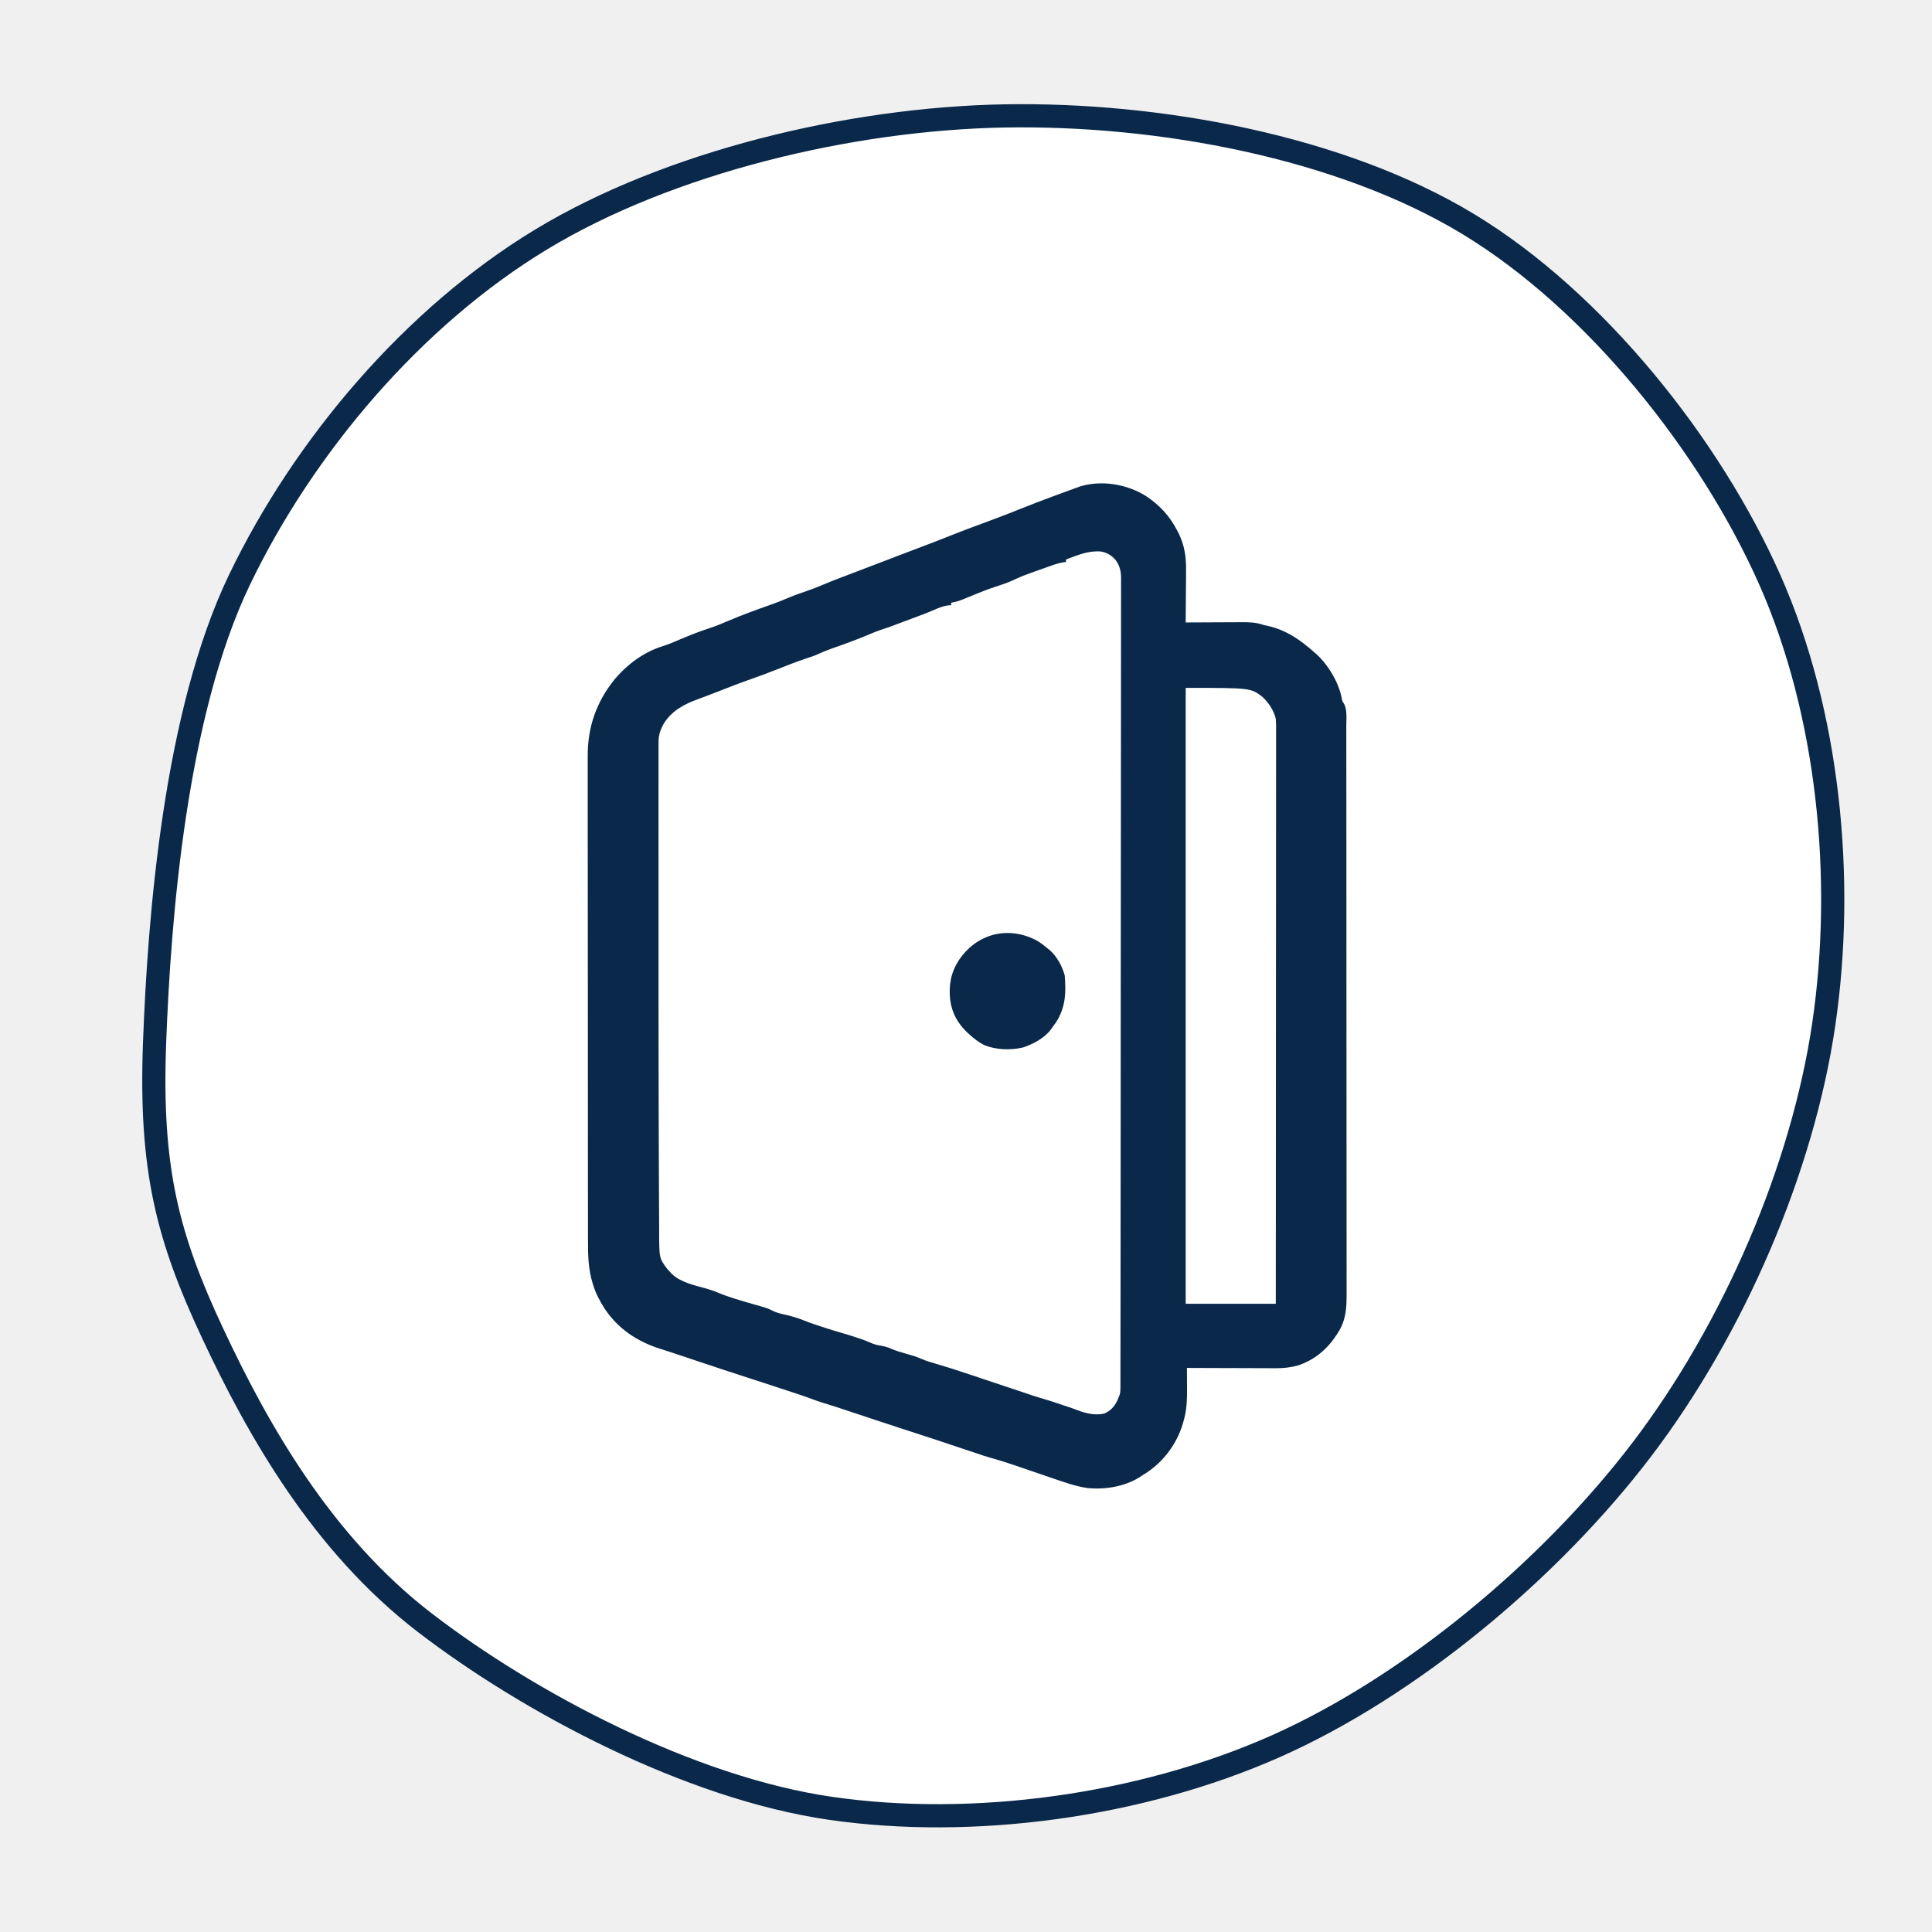
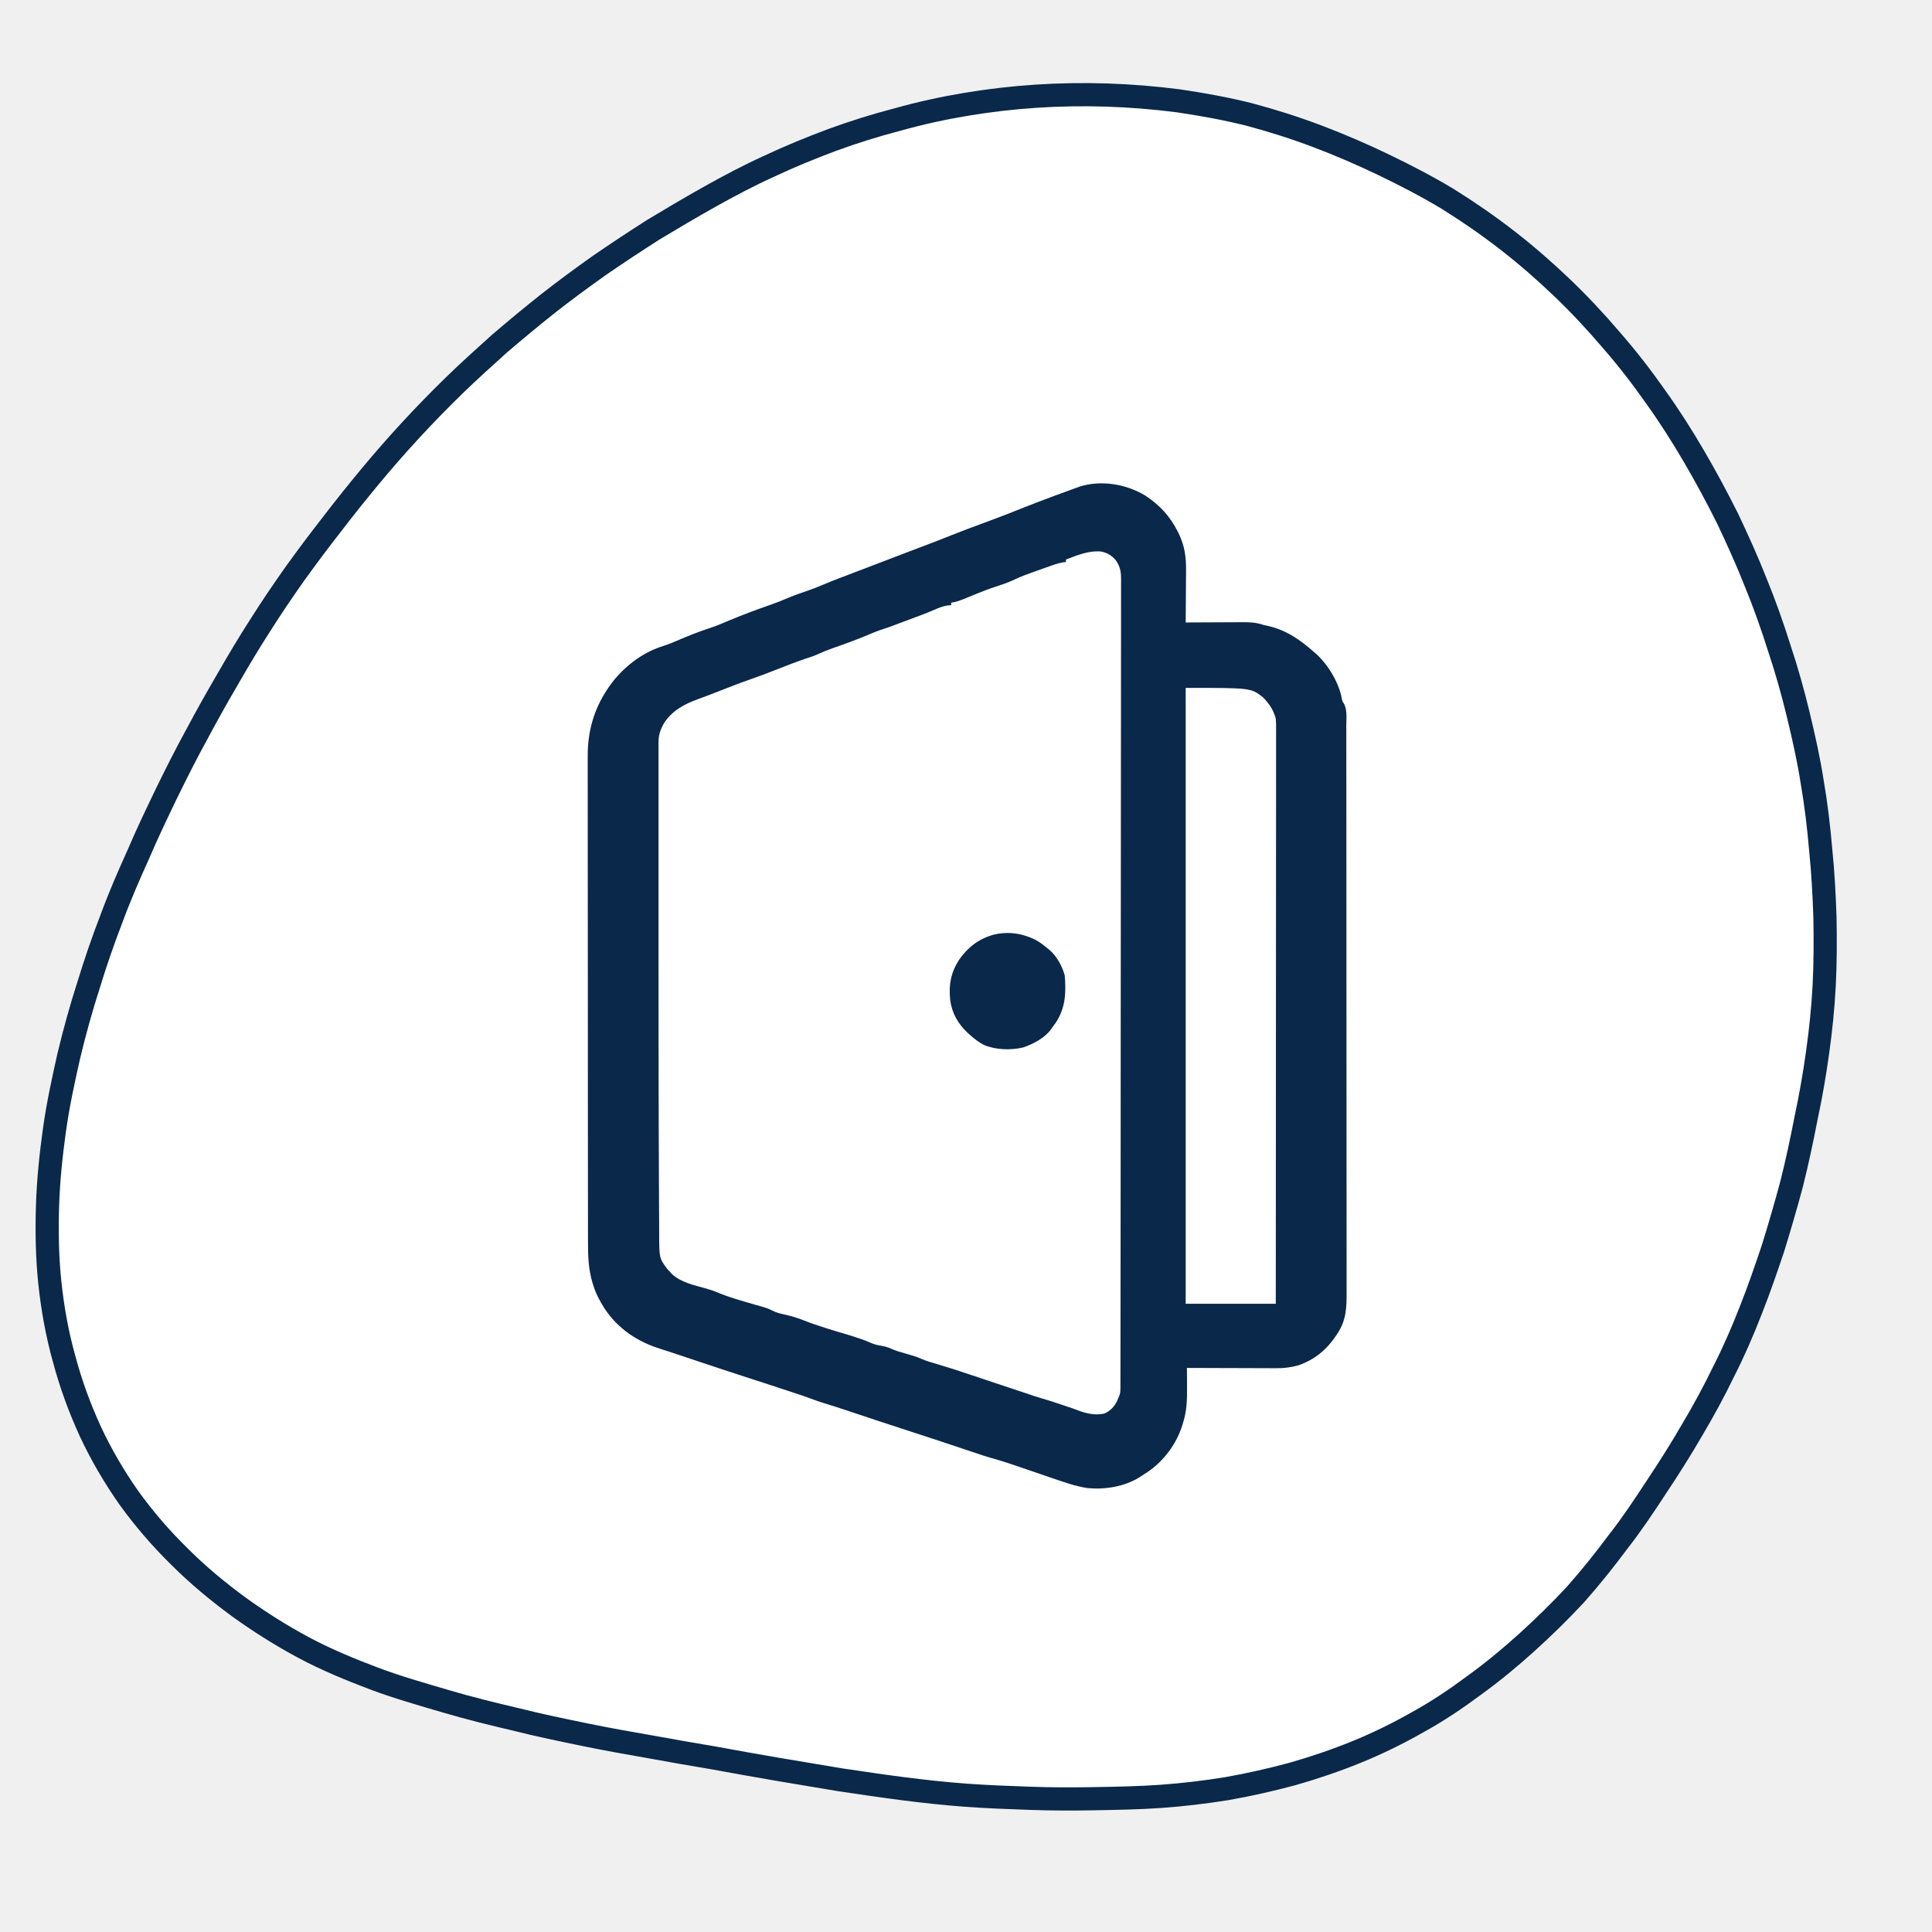
<svg xmlns="http://www.w3.org/2000/svg" viewBox="0 0 500 500">
-   <path d="M40,270 C41.2,237.5 45.3,184.7 62,150 C78.7,115.3 107,82 140,62 C173,42 220,30.7 260,30 C300,29.3 347,38 380,58 C413,78 442.7,115.5 458,150 C473.3,184.5 477.5,227.5 472,265 C466.5,302.5 448.7,343.8 425,375 C401.3,406.2 365,436.5 330,452 C295,467.5 251.7,473.3 215,468 C178.3,462.7 136.7,440.5 110,420 C83.3,399.5 66.7,370 55,345 C43.3,320 38.8,302.5 40,270 Z" fill="#FFFFFF" stroke="#0A284A" stroke-width="6" />
+   <path d="M472.1,255 C471.8,260.8 471.2,266.6 470.4,272.3 C469.6,278.1 468.6,283.8 467.4,289.4 C466.3,295.1 465.1,300.7 463.7,306.3 C462.2,311.9 460.6,317.4 458.9,322.9 C457.1,328.3 455.2,333.8 453.1,339.1 C451,344.5 448.7,349.8 446.1,354.9 C443.6,360.1 440.8,365.2 437.9,370.1 C435,375.1 431.9,380 428.7,384.8 C425.5,389.7 422.3,394.5 418.7,399.1 C415.2,403.8 411.6,408.3 407.7,412.7 C403.7,417 399.5,421.1 395.2,425 C390.9,428.9 386.3,432.7 381.6,436.1 C376.9,439.6 372,442.9 366.9,445.7 C361.8,448.6 356.5,451.2 351.1,453.4 C345.7,455.6 340.1,457.5 334.5,459.1 C328.9,460.6 323.2,461.9 317.5,462.9 C311.9,463.8 306.1,464.5 300.4,464.9 C294.7,465.3 289,465.4 283.3,465.5 C277.7,465.6 272.1,465.6 266.6,465.4 C261,465.2 255.5,465 250,464.6 C244.5,464.2 239.1,463.6 233.6,462.9 C228.2,462.2 222.8,461.4 217.4,460.6 C212.1,459.7 206.7,458.8 201.3,457.9 C195.9,457 190.5,456 185,455 C179.5,454.1 174,453.1 168.4,452.1 C162.7,451.1 157,450.1 151.2,448.9 C145.4,447.7 139.5,446.5 133.6,445 C127.6,443.6 121.5,442.1 115.4,440.3 C109.3,438.5 102.9,436.7 96.8,434.4 C90.7,432.1 84.4,429.5 78.6,426.4 C72.8,423.3 67.1,419.7 61.7,415.8 C56.4,411.9 51.2,407.6 46.5,402.9 C41.7,398.2 37.3,393.1 33.4,387.7 C29.6,382.3 26.2,376.5 23.4,370.5 C20.6,364.4 18.3,358.1 16.6,351.7 C14.8,345.3 13.6,338.6 12.9,332 C12.2,325.4 12.1,318.7 12.3,312.1 C12.5,305.5 13.2,298.8 14.1,292.4 C15,285.9 16.4,279.5 17.8,273.3 C19.3,267 21,260.9 22.9,255 C24.7,249.1 26.7,243.3 28.9,237.6 C31,231.9 33.4,226.4 35.8,221.1 C38.1,215.7 40.6,210.5 43.1,205.3 C45.6,200.2 48.1,195.2 50.8,190.3 C53.4,185.4 56.1,180.6 58.9,175.8 C61.6,171.1 64.4,166.4 67.3,161.9 C70.2,157.3 73.2,152.9 76.3,148.5 C79.4,144.2 82.6,139.9 85.9,135.7 C89.1,131.5 92.4,127.4 95.8,123.3 C99.2,119.2 102.7,115.2 106.3,111.3 C109.9,107.4 113.6,103.6 117.5,99.8 C121.3,96.1 125.3,92.5 129.3,88.9 C133.4,85.4 137.6,81.9 141.9,78.5 C146.1,75.2 150.6,71.9 155.1,68.7 C159.6,65.6 164.3,62.5 169,59.5 C173.8,56.6 178.7,53.7 183.7,50.9 C188.7,48.1 193.8,45.4 199.1,43 C204.4,40.5 209.8,38.3 215.4,36.2 C220.9,34.2 226.6,32.4 232.4,30.9 C238.1,29.3 244,28 250,27 C256,26 262,25.3 268.1,24.9 C274.2,24.5 280.4,24.4 286.5,24.6 C292.6,24.8 298.8,25.3 305,26.1 C311.1,27 317.2,28.1 323.2,29.6 C329.2,31.2 335.2,33.1 341,35.3 C346.8,37.5 352.6,40 358.2,42.7 C363.8,45.4 369.4,48.3 374.7,51.5 C380,54.8 385.2,58.4 390.1,62.2 C395,66 399.7,70.1 404.2,74.4 C408.7,78.7 413,83.3 417,88 C421.1,92.7 424.9,97.6 428.4,102.6 C432,107.6 435.3,112.8 438.4,118.1 C441.5,123.4 444.4,128.8 447.1,134.2 C449.7,139.7 452.2,145.2 454.4,150.8 C456.7,156.4 458.7,162.1 460.5,167.8 C462.4,173.5 464,179.2 465.4,185 C466.8,190.8 468.1,196.6 469,202.4 C470,208.2 470.7,214.1 471.2,220 C471.8,225.8 472.1,231.7 472.3,237.5 C472.4,243.3 472.4,249.2 472.1,255 Z" fill="#FFFFFF" stroke="#0A284A" stroke-width="6" />
  <g transform="translate(250,255) scale(0.31941) translate(-626.00,-642.00)">
    <path fill="#FFFFFF" d="M0 0 C11.408 7.582 19.602 16.381 25.855 28.648 C26.177 29.276 26.499 29.904 26.831 30.551 C31.671 40.565 32.924 49.818 32.773 60.754 C32.768 61.971 32.764 63.189 32.761 64.406 C32.749 67.571 32.72 70.735 32.687 73.9 C32.656 77.145 32.642 80.39 32.627 83.635 C32.595 89.973 32.544 96.311 32.48 102.648 C32.824 102.646 32.824 102.646 34.559 102.635 C41.047 102.595 47.535 102.564 54.022 102.545 C57.357 102.534 60.692 102.52 64.027 102.498 C67.249 102.476 70.472 102.464 73.694 102.459 C74.919 102.455 76.144 102.448 77.369 102.437 C83.711 102.383 89.44 102.492 95.481 104.648 C96.623 104.915 97.769 105.168 98.918 105.402 C113.663 108.652 125.344 116.71 136.481 126.648 C137.112 127.186 137.744 127.724 138.394 128.277 C148.037 137.061 156.9 151.879 159.023 164.738 C159.481 166.648 159.481 166.648 160.47 168.039 C163.535 172.922 162.625 180.579 162.612 186.164 C162.613 186.575 162.613 186.575 162.618 188.659 C162.624 191.412 162.622 194.165 162.621 196.918 C162.624 198.914 162.626 200.91 162.63 202.906 C162.637 207.813 162.64 212.72 162.64 217.626 C162.641 223.506 162.648 229.386 162.655 235.266 C162.671 249.472 162.677 263.678 162.681 277.885 C162.684 284.607 162.687 291.329 162.691 298.052 C162.704 321.069 162.715 344.087 162.718 367.105 C162.718 368.549 162.719 369.993 162.719 371.437 C162.719 372.884 162.719 374.331 162.719 375.779 C162.72 378.682 162.72 381.586 162.721 384.49 C162.721 385.21 162.721 385.93 162.721 386.671 C162.725 410.023 162.741 433.374 162.764 456.726 C162.788 481.424 162.802 506.123 162.803 530.821 C162.804 533.532 162.804 536.244 162.804 538.955 C162.804 539.623 162.804 540.29 162.804 540.978 C162.805 551.717 162.816 562.456 162.831 573.195 C162.845 583.989 162.849 594.782 162.84 605.576 C162.836 611.986 162.84 618.396 162.856 624.806 C162.865 629.091 162.864 633.376 162.854 637.661 C162.849 640.101 162.85 642.54 162.861 644.979 C162.912 657.239 162.676 667.624 155.793 678.211 C155.618 678.485 155.618 678.485 154.734 679.87 C147.05 691.62 136.926 700.145 123.481 704.648 C117.596 706.218 112.102 706.936 106.023 706.875 C105.232 706.876 104.441 706.876 103.625 706.876 C101.044 706.875 98.464 706.86 95.883 706.844 C94.08 706.84 92.276 706.837 90.473 706.835 C85.754 706.828 81.034 706.808 76.314 706.786 C71.487 706.765 66.661 706.756 61.834 706.746 C52.383 706.725 42.932 706.691 33.48 706.648 C33.487 707.482 33.493 708.316 33.499 709.176 C33.521 712.308 33.535 715.44 33.546 718.572 C33.552 719.92 33.56 721.269 33.57 722.617 C33.642 732.277 33.393 741.355 30.48 750.648 C30.403 750.915 30.403 750.915 30.009 752.266 C25.313 767.936 14.901 781.999 1.387 791.14 C0.092 791.987 -1.213 792.819 -2.519 793.648 C-3.339 794.186 -4.159 794.723 -5.004 795.277 C-17.161 802.838 -32.703 805.322 -46.817 804.035 C-56.999 802.58 -66.818 798.941 -76.519 795.648 C-77.276 795.393 -78.033 795.136 -78.812 794.873 C-86.267 792.349 -93.718 789.815 -101.148 787.218 C-109.213 784.405 -117.275 781.782 -125.506 779.498 C-129.564 778.368 -133.536 777.016 -137.519 775.648 C-139.932 774.836 -142.347 774.03 -144.762 773.223 C-145.436 772.997 -146.111 772.771 -146.805 772.539 C-163.757 766.867 -180.736 761.283 -197.739 755.766 C-212.106 751.104 -226.447 746.369 -240.764 741.555 C-247.535 739.282 -254.316 737.077 -261.153 735.008 C-264.657 733.938 -268.077 732.736 -271.492 731.413 C-275.953 729.731 -280.496 728.274 -285.019 726.773 C-285.582 726.586 -286.145 726.399 -286.725 726.206 C-298.906 722.153 -311.118 718.195 -323.33 714.235 C-336.153 710.077 -348.958 705.871 -361.738 701.581 C-365.277 700.394 -368.819 699.213 -372.361 698.034 C-374.952 697.171 -377.543 696.307 -380.132 695.438 C-384.378 694.016 -388.624 692.603 -392.902 691.281 C-411.745 685.412 -427.538 674.991 -438.488 658.322 C-442.321 652.306 -445.519 646.312 -447.582 639.461 C-447.743 638.96 -447.903 638.459 -448.068 637.943 C-451.507 626.717 -451.811 615.916 -451.787 604.267 C-451.791 602.513 -451.795 600.758 -451.801 599.004 C-451.813 594.204 -451.813 589.405 -451.81 584.606 C-451.809 579.954 -451.819 575.302 -451.827 570.651 C-451.847 559.967 -451.853 549.284 -451.854 538.6 C-451.855 530.346 -451.859 522.091 -451.865 513.837 C-451.867 511.457 -451.869 509.077 -451.87 506.697 C-451.871 506.105 -451.871 505.513 -451.872 504.904 C-451.884 488.267 -451.892 471.631 -451.891 454.995 C-451.891 454.369 -451.891 453.742 -451.891 453.096 C-451.891 449.921 -451.891 446.745 -451.89 443.569 C-451.89 442.938 -451.89 442.308 -451.89 441.658 C-451.89 440.383 -451.89 439.107 -451.89 437.832 C-451.889 417.999 -451.904 398.166 -451.931 378.334 C-451.962 356.025 -451.979 333.717 -451.977 311.409 C-451.977 309.027 -451.977 306.645 -451.977 304.263 C-451.977 303.676 -451.977 303.09 -451.977 302.485 C-451.977 293.077 -451.99 283.668 -452.007 274.259 C-452.024 264.791 -452.026 255.323 -452.013 245.855 C-452.006 240.733 -452.006 235.611 -452.023 230.489 C-452.039 225.789 -452.036 221.09 -452.019 216.391 C-452.016 214.701 -452.019 213.011 -452.03 211.322 C-452.177 187.702 -445.194 167.358 -430.363 148.894 C-419.719 136.273 -406.323 126.424 -390.508 121.602 C-387.492 120.672 -384.608 119.512 -381.707 118.273 C-381.22 118.067 -380.733 117.859 -380.231 117.646 C-379.207 117.212 -378.185 116.777 -377.162 116.341 C-369.165 112.967 -361.137 109.771 -352.872 107.117 C-347.759 105.451 -342.848 103.349 -337.907 101.238 C-326.544 96.412 -314.913 92.18 -303.269 88.086 C-298.524 86.416 -293.89 84.577 -289.269 82.594 C-284.267 80.479 -279.15 78.709 -274.009 76.967 C-270.091 75.622 -266.266 74.142 -262.453 72.523 C-252.964 68.503 -243.294 64.923 -233.666 61.252 C-231.038 60.25 -228.411 59.246 -225.783 58.242 C-222.736 57.078 -219.69 55.914 -216.642 54.751 C-211.574 52.817 -206.507 50.878 -201.445 48.926 C-195.915 46.794 -190.372 44.697 -184.827 42.602 C-175.349 39.022 -165.875 35.443 -156.485 31.638 C-148.651 28.473 -140.714 25.578 -132.794 22.636 C-129.785 21.518 -126.777 20.397 -123.769 19.273 C-123.513 19.178 -123.513 19.178 -122.218 18.694 C-115.115 16.037 -108.052 13.297 -101.019 10.461 C-92.567 7.053 -84.077 3.785 -75.519 0.648 C-74.51 0.277 -73.502 -0.096 -72.493 -0.468 C-69.692 -1.5 -66.889 -2.526 -64.085 -3.547 C-62.969 -3.954 -61.855 -4.363 -60.741 -4.773 C-59.166 -5.353 -57.589 -5.925 -56.012 -6.496 C-55.098 -6.83 -54.184 -7.163 -53.242 -7.507 C-35.837 -12.906 -15.385 -9.476 0 0 Z " transform="translate(771.5195,245.3516)" />
    <path fill="#0A284A" d="M0 0 C11.408 7.582 19.602 16.381 25.855 28.648 C26.177 29.276 26.499 29.904 26.831 30.551 C31.671 40.565 32.924 49.818 32.773 60.754 C32.768 61.971 32.764 63.189 32.761 64.406 C32.749 67.571 32.72 70.735 32.687 73.9 C32.656 77.145 32.642 80.39 32.627 83.635 C32.595 89.973 32.544 96.311 32.48 102.648 C32.824 102.646 32.824 102.646 34.559 102.635 C41.047 102.595 47.535 102.564 54.022 102.545 C57.357 102.534 60.692 102.52 64.027 102.498 C67.249 102.476 70.472 102.464 73.694 102.459 C74.919 102.455 76.144 102.448 77.369 102.437 C83.711 102.383 89.44 102.492 95.481 104.648 C96.623 104.915 97.769 105.168 98.918 105.402 C113.663 108.652 125.344 116.71 136.481 126.648 C137.112 127.186 137.744 127.724 138.394 128.277 C148.037 137.061 156.9 151.879 159.023 164.738 C159.481 166.648 159.481 166.648 160.47 168.039 C163.535 172.922 162.625 180.579 162.612 186.164 C162.613 186.575 162.613 186.575 162.618 188.659 C162.624 191.412 162.622 194.165 162.621 196.918 C162.624 198.914 162.626 200.91 162.63 202.906 C162.637 207.813 162.64 212.72 162.64 217.626 C162.641 223.506 162.648 229.386 162.655 235.266 C162.671 249.472 162.677 263.678 162.681 277.885 C162.684 284.607 162.687 291.329 162.691 298.052 C162.704 321.069 162.715 344.087 162.718 367.105 C162.718 368.549 162.719 369.993 162.719 371.437 C162.719 372.884 162.719 374.331 162.719 375.779 C162.72 378.682 162.72 381.586 162.721 384.49 C162.721 385.21 162.721 385.93 162.721 386.671 C162.725 410.023 162.741 433.374 162.764 456.726 C162.788 481.424 162.802 506.123 162.803 530.821 C162.804 533.532 162.804 536.244 162.804 538.955 C162.804 539.623 162.804 540.29 162.804 540.978 C162.805 551.717 162.816 562.456 162.831 573.195 C162.845 583.989 162.849 594.782 162.84 605.576 C162.836 611.986 162.84 618.396 162.856 624.806 C162.865 629.091 162.864 633.376 162.854 637.661 C162.849 640.101 162.85 642.54 162.861 644.979 C162.912 657.239 162.676 667.624 155.793 678.211 C155.618 678.485 155.618 678.485 154.734 679.87 C147.05 691.62 136.926 700.145 123.481 704.648 C117.596 706.218 112.102 706.936 106.023 706.875 C105.232 706.876 104.441 706.876 103.625 706.876 C101.044 706.875 98.464 706.86 95.883 706.844 C94.08 706.84 92.276 706.837 90.473 706.835 C85.754 706.828 81.034 706.808 76.314 706.786 C71.487 706.765 66.661 706.756 61.834 706.746 C52.383 706.725 42.932 706.691 33.48 706.648 C33.487 707.482 33.493 708.316 33.499 709.176 C33.521 712.308 33.535 715.44 33.546 718.572 C33.552 719.92 33.56 721.269 33.57 722.617 C33.642 732.277 33.393 741.355 30.48 750.648 C30.403 750.915 30.403 750.915 30.009 752.266 C25.313 767.936 14.901 781.999 1.387 791.14 C0.092 791.987 -1.213 792.819 -2.519 793.648 C-3.339 794.186 -4.159 794.723 -5.004 795.277 C-17.161 802.838 -32.703 805.322 -46.817 804.035 C-56.999 802.58 -66.818 798.941 -76.519 795.648 C-77.276 795.393 -78.033 795.136 -78.812 794.873 C-86.267 792.349 -93.718 789.815 -101.148 787.218 C-109.213 784.405 -117.275 781.782 -125.506 779.498 C-129.564 778.368 -133.536 777.016 -137.519 775.648 C-139.932 774.836 -142.347 774.03 -144.762 773.223 C-145.436 772.997 -146.111 772.771 -146.805 772.539 C-163.757 766.867 -180.736 761.283 -197.739 755.766 C-212.106 751.104 -226.447 746.369 -240.764 741.555 C-247.535 739.282 -254.316 737.077 -261.153 735.008 C-264.657 733.938 -268.077 732.736 -271.492 731.413 C-275.953 729.731 -280.496 728.274 -285.019 726.773 C-285.582 726.586 -286.145 726.399 -286.725 726.206 C-298.906 722.153 -311.118 718.195 -323.33 714.235 C-336.153 710.077 -348.958 705.871 -361.738 701.581 C-365.277 700.394 -368.819 699.213 -372.361 698.034 C-374.952 697.171 -377.543 696.307 -380.132 695.438 C-384.378 694.016 -388.624 692.603 -392.902 691.281 C-411.745 685.412 -427.538 674.991 -438.488 658.322 C-442.321 652.306 -445.519 646.312 -447.582 639.461 C-447.743 638.96 -447.903 638.459 -448.068 637.943 C-451.507 626.717 -451.811 615.916 -451.787 604.267 C-451.791 602.513 -451.795 600.758 -451.801 599.004 C-451.813 594.204 -451.813 589.405 -451.81 584.606 C-451.809 579.954 -451.819 575.302 -451.827 570.651 C-451.847 559.967 -451.853 549.284 -451.854 538.6 C-451.855 530.346 -451.859 522.091 -451.865 513.837 C-451.867 511.457 -451.869 509.077 -451.87 506.697 C-451.871 506.105 -451.871 505.513 -451.872 504.904 C-451.884 488.267 -451.892 471.631 -451.891 454.995 C-451.891 454.369 -451.891 453.742 -451.891 453.096 C-451.891 449.921 -451.891 446.745 -451.89 443.569 C-451.89 442.938 -451.89 442.308 -451.89 441.658 C-451.89 440.383 -451.89 439.107 -451.89 437.832 C-451.889 417.999 -451.904 398.166 -451.931 378.334 C-451.962 356.025 -451.979 333.717 -451.977 311.409 C-451.977 309.027 -451.977 306.645 -451.977 304.263 C-451.977 303.676 -451.977 303.09 -451.977 302.485 C-451.977 293.077 -451.99 283.668 -452.007 274.259 C-452.024 264.791 -452.026 255.323 -452.013 245.855 C-452.006 240.733 -452.006 235.611 -452.023 230.489 C-452.039 225.789 -452.036 221.09 -452.019 216.391 C-452.016 214.701 -452.019 213.011 -452.03 211.322 C-452.177 187.702 -445.194 167.358 -430.363 148.894 C-419.719 136.273 -406.323 126.424 -390.508 121.602 C-387.492 120.672 -384.608 119.512 -381.707 118.273 C-381.22 118.067 -380.733 117.859 -380.231 117.646 C-379.207 117.212 -378.185 116.777 -377.162 116.341 C-369.165 112.967 -361.137 109.771 -352.872 107.117 C-347.759 105.451 -342.848 103.349 -337.907 101.238 C-326.544 96.412 -314.913 92.18 -303.269 88.086 C-298.524 86.416 -293.89 84.577 -289.269 82.594 C-284.267 80.479 -279.15 78.709 -274.009 76.967 C-270.091 75.622 -266.266 74.142 -262.453 72.523 C-252.964 68.503 -243.294 64.923 -233.666 61.252 C-231.038 60.25 -228.411 59.246 -225.783 58.242 C-222.736 57.078 -219.69 55.914 -216.642 54.751 C-211.574 52.817 -206.507 50.878 -201.445 48.926 C-195.915 46.794 -190.372 44.697 -184.827 42.602 C-175.349 39.022 -165.875 35.443 -156.485 31.638 C-148.651 28.473 -140.714 25.578 -132.794 22.636 C-129.785 21.518 -126.777 20.397 -123.769 19.273 C-123.513 19.178 -123.513 19.178 -122.218 18.694 C-115.115 16.037 -108.052 13.297 -101.019 10.461 C-92.567 7.053 -84.077 3.785 -75.519 0.648 C-74.51 0.277 -73.502 -0.096 -72.493 -0.468 C-69.692 -1.5 -66.889 -2.526 -64.085 -3.547 C-62.969 -3.954 -61.855 -4.363 -60.741 -4.773 C-59.166 -5.353 -57.589 -5.925 -56.012 -6.496 C-55.098 -6.83 -54.184 -7.163 -53.242 -7.507 C-35.837 -12.906 -15.385 -9.476 0 0 Z M-64.519 51.648 C-64.519 52.308 -64.519 52.968 -64.519 53.648 C-65.312 53.746 -66.105 53.844 -66.922 53.945 C-71.48 54.709 -75.745 56.342 -80.082 57.898 C-80.967 58.213 -81.853 58.527 -82.765 58.851 C-100.136 65.049 -100.136 65.049 -107.894 68.648 C-112.46 70.733 -117.176 72.242 -121.941 73.795 C-127.233 75.528 -132.376 77.516 -137.519 79.648 C-140.121 80.719 -142.726 81.779 -145.332 82.836 C-145.649 82.967 -145.649 82.967 -147.256 83.631 C-150.673 85.016 -153.875 86.072 -157.519 86.648 C-157.519 87.308 -157.519 87.968 -157.519 88.648 C-158.427 88.71 -159.334 88.772 -160.269 88.836 C-164.291 89.414 -167.796 90.898 -171.49 92.501 C-175.705 94.326 -179.964 95.987 -184.269 97.586 C-184.939 97.835 -185.609 98.084 -186.299 98.34 C-187.674 98.85 -189.049 99.36 -190.424 99.869 C-192.546 100.658 -194.664 101.457 -196.781 102.258 C-208.364 106.638 -208.364 106.638 -213.269 108.211 C-217.208 109.487 -220.999 111.063 -224.809 112.674 C-234.236 116.653 -243.823 120.121 -253.485 123.481 C-257.967 125.056 -262.27 126.79 -266.578 128.793 C-269.272 129.98 -272.039 130.849 -274.84 131.75 C-283.396 134.619 -291.8 137.967 -300.2 141.263 C-306.77 143.84 -313.352 146.333 -320.019 148.648 C-328.252 151.508 -336.36 154.651 -344.468 157.843 C-346.888 158.793 -349.312 159.73 -351.738 160.662 C-352.79 161.065 -353.841 161.47 -354.891 161.877 C-357.546 162.904 -360.209 163.9 -362.891 164.856 C-373.665 168.742 -383.579 174.096 -390.027 183.953 C-393.074 189.263 -394.644 193.423 -394.645 199.585 C-394.646 199.828 -394.646 199.828 -394.65 201.056 C-394.653 202.685 -394.65 204.313 -394.647 205.941 C-394.648 207.122 -394.649 208.302 -394.651 209.482 C-394.655 212.731 -394.653 215.979 -394.65 219.227 C-394.648 222.736 -394.651 226.244 -394.654 229.753 C-394.659 236.66 -394.658 243.566 -394.655 250.472 C-394.653 256.15 -394.652 261.827 -394.653 267.505 C-394.654 268.317 -394.654 269.13 -394.654 269.968 C-394.654 271.622 -394.654 273.276 -394.655 274.93 C-394.658 290.508 -394.654 306.086 -394.649 321.665 C-394.645 334.762 -394.645 347.86 -394.65 360.958 C-394.665 405.655 -394.638 450.351 -394.53 495.048 C-394.521 498.853 -394.513 502.659 -394.505 506.464 C-394.47 522.542 -394.421 538.619 -394.325 554.696 C-394.318 555.968 -394.31 557.24 -394.303 558.513 C-394.299 559.135 -394.295 559.757 -394.291 560.399 C-394.267 564.7 -394.252 569.001 -394.242 573.302 C-394.23 578.418 -394.204 583.534 -394.16 588.651 C-394.138 591.21 -394.124 593.768 -394.124 596.328 C-394.11 617.706 -394.11 617.706 -387.555 626.488 C-386.904 627.181 -386.253 627.873 -385.582 628.586 C-384.934 629.296 -384.285 630.006 -383.617 630.738 C-376.303 637.398 -365.947 639.58 -356.632 642.153 C-353.269 643.098 -350.056 644.164 -346.832 645.523 C-337.428 649.455 -327.507 652.224 -317.723 655.039 C-316.962 655.258 -316.202 655.477 -315.418 655.703 C-313.989 656.112 -312.559 656.515 -311.127 656.912 C-308.09 657.776 -305.301 658.685 -302.512 660.176 C-299.137 661.958 -295.663 662.704 -291.957 663.523 C-286.952 664.702 -282.156 666.016 -277.394 667.961 C-271.41 670.403 -265.304 672.391 -259.144 674.336 C-258.205 674.634 -257.265 674.931 -256.296 675.237 C-251.937 676.607 -247.572 677.93 -243.173 679.168 C-240.097 680.062 -237.059 681.074 -234.019 682.086 C-233.394 682.29 -232.769 682.495 -232.125 682.705 C-228.966 683.755 -225.905 684.891 -222.863 686.246 C-220.099 687.459 -217.515 688.176 -214.519 688.648 C-211.535 689.12 -208.983 689.828 -206.238 691.055 C-202.268 692.825 -198.202 693.989 -194.019 695.148 C-189.938 696.28 -185.943 697.395 -182.07 699.129 C-177.904 700.988 -173.584 702.2 -169.207 703.461 C-160.341 706.067 -151.573 708.9 -142.823 711.87 C-138.597 713.298 -134.363 714.703 -130.131 716.112 C-127.41 717.018 -124.689 717.925 -121.969 718.832 C-118.523 719.981 -115.076 721.13 -111.63 722.278 C-106.645 723.938 -101.66 725.599 -96.68 727.273 C-96.001 727.501 -95.323 727.729 -94.624 727.963 C-93.448 728.358 -92.272 728.754 -91.096 729.152 C-88.501 730.023 -85.903 730.832 -83.266 731.566 C-78.568 732.889 -73.957 734.469 -69.332 736.023 C-68.399 736.333 -67.466 736.642 -66.504 736.961 C-58.691 739.558 -58.691 739.558 -54.938 740.996 C-48.041 743.611 -40.863 745.243 -33.52 743.648 C-28.517 741.47 -25.578 738.25 -23.082 733.461 C-22.529 732.204 -22.005 730.933 -21.52 729.648 C-21.343 729.212 -21.166 728.774 -20.984 728.324 C-20.387 726.17 -20.392 724.238 -20.39 722.002 C-20.388 721.521 -20.388 721.521 -20.379 719.086 C-20.38 718.014 -20.381 716.942 -20.383 715.869 C-20.38 714.729 -20.378 713.589 -20.375 712.448 C-20.367 709.296 -20.366 706.144 -20.366 702.992 C-20.365 699.569 -20.358 696.147 -20.352 692.725 C-20.341 685.929 -20.336 679.133 -20.332 672.336 C-20.327 664.199 -20.316 656.062 -20.305 647.925 C-20.279 628.256 -20.265 608.587 -20.252 588.918 C-20.247 582.405 -20.243 575.891 -20.238 569.378 C-20.213 534.761 -20.191 500.144 -20.178 465.527 C-20.176 458.009 -20.173 450.49 -20.17 442.971 C-20.17 441.964 -20.169 440.958 -20.169 439.951 C-20.157 407.627 -20.127 375.303 -20.085 342.979 C-20.042 309.258 -20.014 275.538 -20.009 241.817 C-20.008 237.127 -20.007 232.438 -20.006 227.748 C-20.006 227.287 -20.006 227.287 -20.006 224.951 C-20.002 210.084 -19.982 195.217 -19.955 180.35 C-19.929 165.412 -19.922 150.474 -19.933 135.536 C-19.939 126.658 -19.93 117.779 -19.903 108.9 C-19.886 102.972 -19.886 97.043 -19.902 91.115 C-19.91 87.735 -19.911 84.356 -19.889 80.976 C-19.87 77.9 -19.874 74.825 -19.896 71.749 C-19.899 70.644 -19.895 69.54 -19.881 68.436 C-19.805 62.041 -20.43 57.61 -24.106 52.29 C-27.578 48.258 -31.038 46.106 -36.293 45.137 C-46.203 44.307 -55.417 48.181 -64.519 51.648 Z " transform="translate(771.5195,245.3516)" />
    <path fill="#FFFFFF" d="M0 0 C52.685 0 52.685 0 62.336 7.387 C67.298 12.197 71.409 18.226 73 25 C73.27 27.717 73.265 30.412 73.246 33.141 C73.248 33.948 73.251 34.755 73.253 35.587 C73.258 38.297 73.249 41.007 73.24 43.716 C73.241 45.677 73.243 47.637 73.246 49.597 C73.25 53.862 73.247 58.127 73.238 62.391 C73.226 68.733 73.226 75.074 73.228 81.415 C73.23 92.082 73.223 102.75 73.212 113.417 C73.2 123.979 73.192 134.541 73.19 145.103 C73.19 145.76 73.189 146.417 73.189 147.094 C73.189 150.429 73.188 153.764 73.188 157.099 C73.183 180.722 73.17 204.345 73.151 227.967 C73.132 250.917 73.118 273.866 73.11 296.815 C73.11 297.169 73.11 297.169 73.109 298.959 C73.106 306.062 73.104 313.166 73.101 320.27 C73.096 334.742 73.091 349.213 73.085 363.685 C73.085 364.018 73.085 364.018 73.084 365.701 C73.066 410.134 73.033 454.567 73 499 C48.91 499 24.82 499 0 499 C0 334.33 0 169.66 0 0 Z " transform="translate(804,401)" />
    <path fill="#0A284A" d="M0 0 C3.046 1.808 5.77 3.907 8.482 6.189 C8.805 6.45 8.805 6.45 10.435 7.771 C16.206 12.927 20.451 20.709 22.482 28.189 C23.611 42.127 23.187 53.995 15.545 66.001 C14.537 67.406 13.517 68.803 12.482 70.189 C12.116 70.732 11.75 71.274 11.373 71.834 C6.274 78.836 -3.161 83.851 -11.24 86.529 C-21.223 88.899 -33.42 88.547 -42.935 84.525 C-47.276 82.279 -50.897 79.481 -54.518 76.189 C-54.997 75.766 -55.477 75.343 -55.971 74.908 C-64.105 67.288 -68.964 58.769 -70.356 47.744 C-71.601 35.737 -69.783 25.9 -63.17 15.568 C-56.128 5.429 -47.458 -1.271 -35.562 -4.726 C-23.293 -7.829 -11.149 -5.958 0 0 Z " transform="translate(683.5176,605.811)" />
  </g>
</svg>
